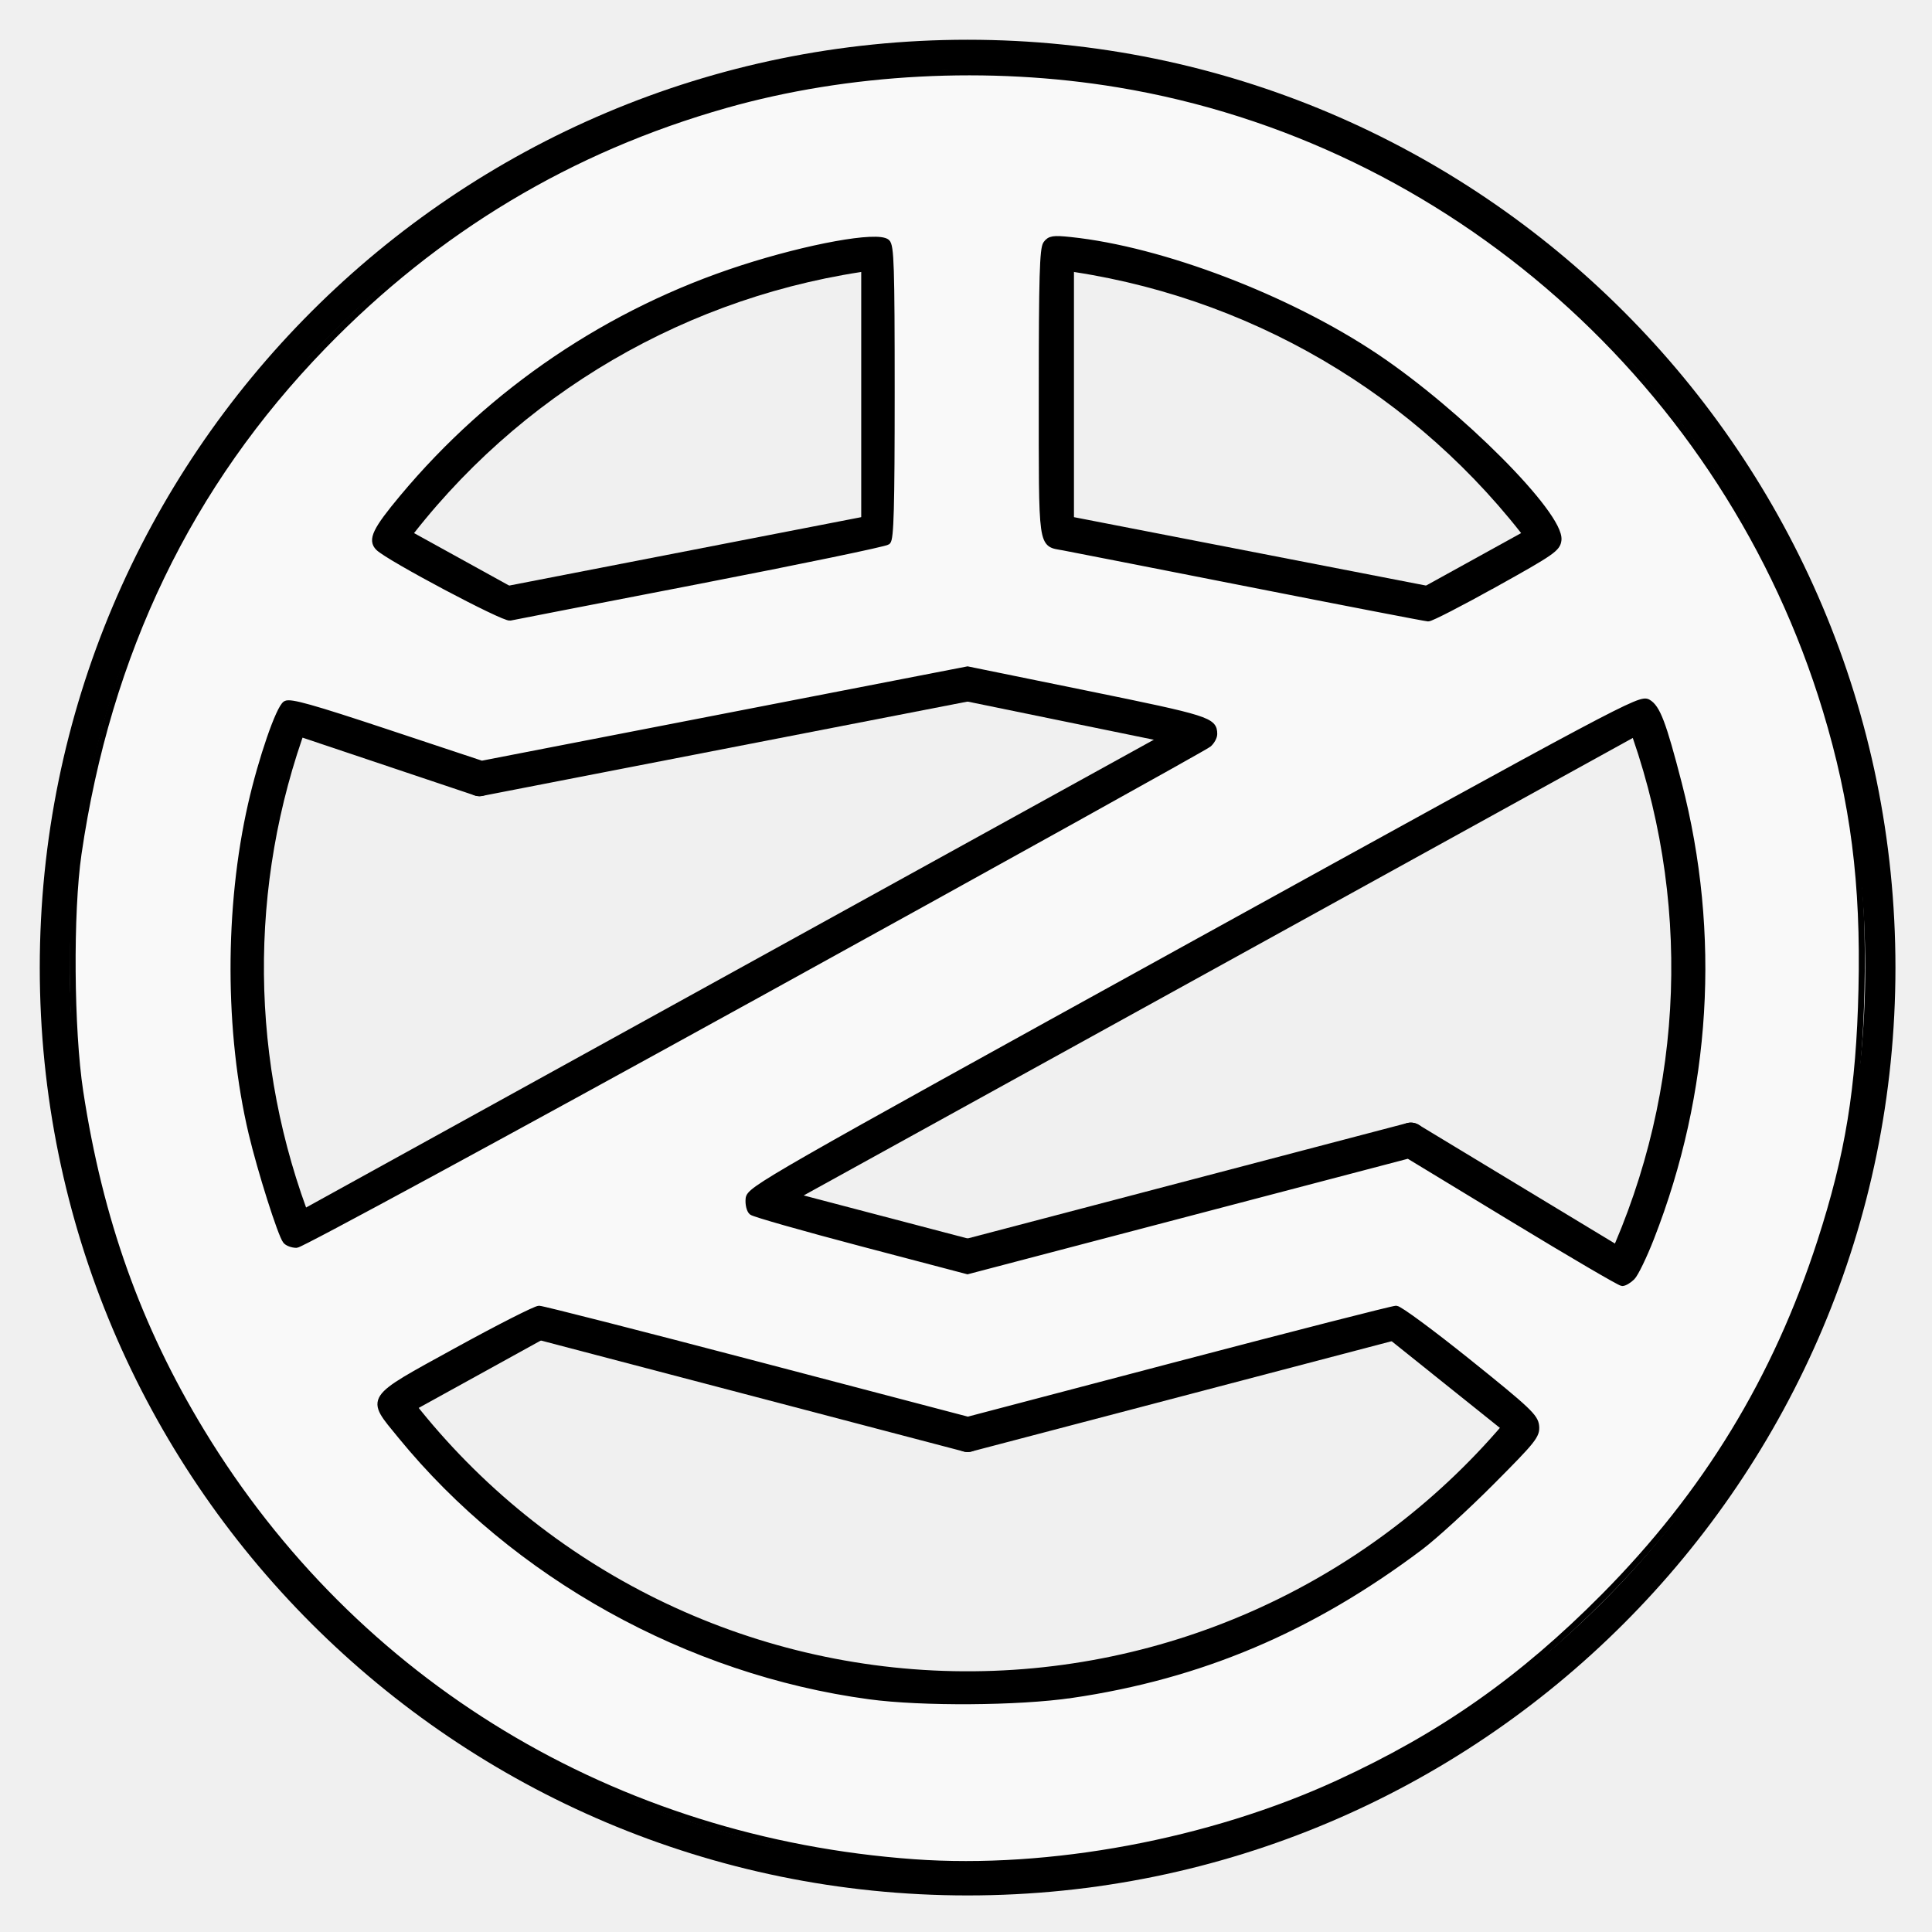
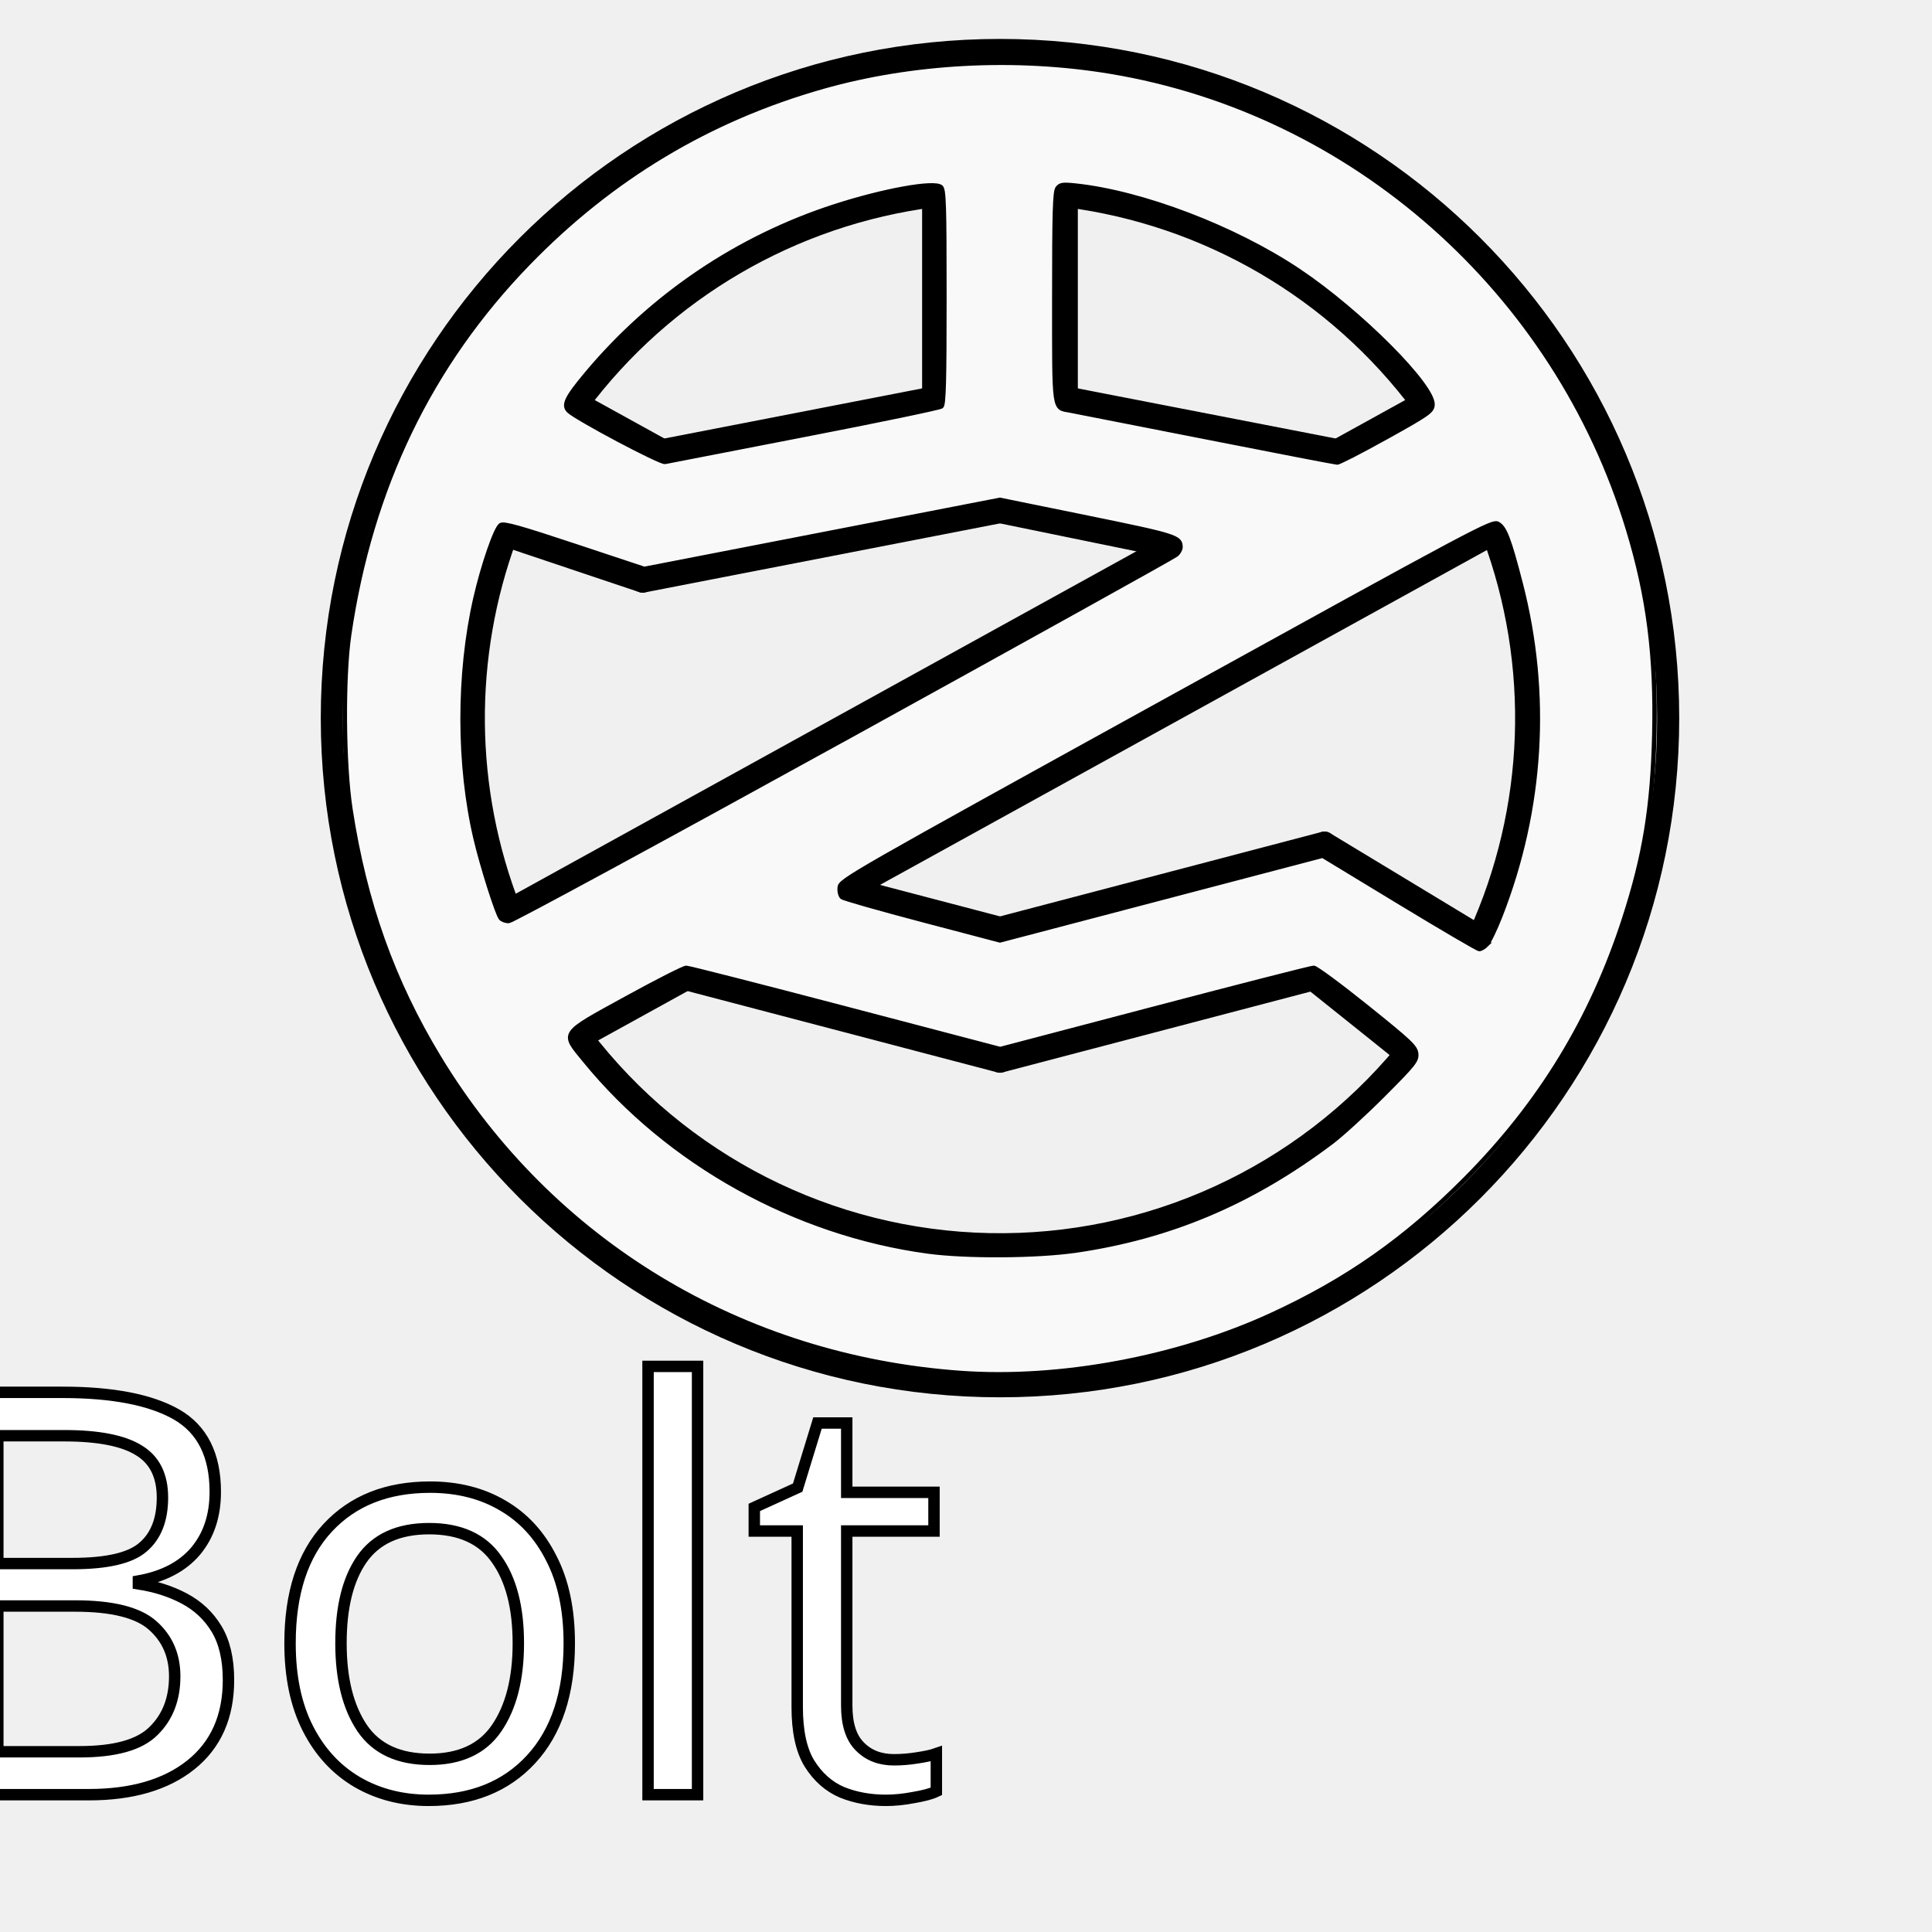
<svg xmlns="http://www.w3.org/2000/svg" width="64" height="64" viewBox="0 0 64 64" id="svg4160" version="1.1">
  <defs id="defs4162">
    <marker style="overflow:visible" refY="0.0" refX="0.0" orient="auto" id="DistanceX">
      <path id="path836" style="stroke:#000000; stroke-width:0.5" d="M 3,-3 L -3,3 M 0,-5 L  0,5" />
    </marker>
    <pattern y="0" x="0" width="8" patternUnits="userSpaceOnUse" id="Hatch" height="8">
      <path id="path839" stroke-width="0.25" stroke="#000000" linecap="square" d="M8 4 l-4,4" />
      <path id="path841" stroke-width="0.25" stroke="#000000" linecap="square" d="M6 2 l-4,4" />
      <path id="path843" stroke-width="0.25" stroke="#000000" linecap="square" d="M4 0 l-4,4" />
    </pattern>
    <symbol id="*Model_Space" />
    <symbol id="*Paper_Space" />
    <symbol id="*Paper_Space0" />
  </defs>
  <g id="layer2" style="display:inline;stroke:none" transform="translate(-3.532845,2.263642)">
-     <path d="m 65.822,29.789 a 30.236,30.236 0 1 0 -60.472,0 30.236,30.236 0 1 0 60.472,0 z" style="fill:none;stroke:#000000;stroke-linecap:round" id="path851" />
-     <path d="m 65.822,29.789 a 30.236,30.236 0 1 0 -60.472,0 30.236,30.236 0 1 0 60.472,0 z" style="fill:none;stroke:#000000;stroke-width:0.9;stroke-linecap:round" id="path899-8" />
-     <g id="g1109">
+     <path d="m 58.793,21.525 a 22.134,22.133 0 1 0 -44.268,0 22.134,22.133 0 1 0 44.268,0 z" style="fill:none;stroke:#000000;stroke-width:0.732;stroke-linecap:round" id="path851" />
+     <path d="m 58.793,21.525 a 22.134,22.133 0 1 0 -44.268,0 22.134,22.133 0 1 0 44.268,0 z" style="fill:none;stroke:#000000;stroke-width:0.659;stroke-linecap:round" id="path899-8" />
+     <g id="g1109" transform="matrix(0.7320358,0,0,0.7319869,10.60858,-0.2803103)">
      <path id="path853" style="fill:none;stroke:#000000;stroke-linecap:round" d="M 57.258,39.652 A 23.811,23.811 0 0 0 57.893,21.461" />
      <path id="path863" style="fill:none;stroke:#000000;stroke-linecap:round" d="M 57.893,21.461 28.82,37.503" />
      <path id="path867" style="fill:none;stroke:#000000;stroke-linecap:round" d="m 35.586,39.279 14.683,-3.855" />
      <path id="path869" style="fill:none;stroke:#000000;stroke-linecap:round" d="m 50.269,35.425 6.989,4.228" />
      <path id="path903" style="fill:none;stroke:#000000;stroke-width:0.9;stroke-linecap:round" d="m 35.586,39.279 14.683,-3.855" />
      <path id="path905" style="fill:none;stroke:#000000;stroke-width:0.9;stroke-linecap:round" d="m 50.269,35.425 6.989,4.228" />
      <path id="path907" style="fill:none;stroke:#000000;stroke-width:0.9;stroke-linecap:round" d="M 57.893,21.461 28.82,37.503" />
      <path id="path937" style="fill:none;stroke:#000000;stroke-width:0.9;stroke-linecap:round" d="M 57.258,39.652 A 23.811,23.811 0 0 0 57.893,21.461" />
    </g>
-     <g id="g1121">
+     <g id="g1121" transform="matrix(0.7320358,0,0,0.7319869,10.60858,-0.2803103)">
      <path id="path855" style="fill:none;stroke:#000000;stroke-linecap:round" d="m 16.647,44.221 a 23.811,23.811 0 0 0 37.285,0.747" />
      <path id="path871" style="fill:none;stroke:#000000;stroke-linecap:round" d="M 49.749,41.618 35.586,45.336" />
      <path id="path873" style="fill:none;stroke:#000000;stroke-linecap:round" d="M 53.932,44.968 49.749,41.618" />
      <path id="path875" style="fill:none;stroke:#000000;stroke-linecap:round" d="m 21.383,41.608 -4.736,2.613" />
      <path id="path877" style="fill:none;stroke:#000000;stroke-linecap:round" d="M 35.586,45.336 21.383,41.608" />
      <path id="path909" style="fill:none;stroke:#000000;stroke-width:0.9;stroke-linecap:round" d="M 49.749,41.618 35.586,45.336" />
      <path id="path911" style="fill:none;stroke:#000000;stroke-width:0.9;stroke-linecap:round" d="M 35.586,45.336 21.383,41.608" />
      <path id="path913" style="fill:none;stroke:#000000;stroke-width:0.9;stroke-linecap:round" d="m 21.383,41.608 -4.736,2.613" />
      <path id="path915" style="fill:none;stroke:#000000;stroke-width:0.9;stroke-linecap:round" d="M 53.932,44.968 49.749,41.618" />
      <path id="path939" style="fill:none;stroke:#000000;stroke-width:0.9;stroke-linecap:round" d="m 16.647,44.221 a 23.811,23.811 0 0 0 37.285,0.747" />
    </g>
-     <g id="g1085">
+     <g id="g1085" transform="matrix(0.7320358,0,0,0.7319869,10.60858,-0.2803103)">
      <path id="path859" style="fill:none;stroke:#000000;stroke-linecap:round" d="M 54.672,15.553 A 23.811,23.811 0 0 0 38.609,6.171" />
      <path id="path887" style="fill:none;stroke:#000000;stroke-linecap:round" d="M 38.609,15.28 50.855,17.66" />
      <path id="path889" style="fill:none;stroke:#000000;stroke-linecap:round" d="m 50.855,17.66 3.817,-2.107" />
      <path id="path891-4" style="fill:none;stroke:#000000;stroke-linecap:round" d="m 38.609,6.171 v 9.109" />
      <path id="path917" style="fill:none;stroke:#000000;stroke-width:0.9;stroke-linecap:round" d="M 38.609,15.28 50.855,17.66" />
      <path id="path919" style="fill:none;stroke:#000000;stroke-width:0.9;stroke-linecap:round" d="m 50.855,17.66 3.817,-2.107" />
      <path id="path921" style="fill:none;stroke:#000000;stroke-width:0.9;stroke-linecap:round" d="m 38.609,6.171 v 9.109" />
      <path id="path941" style="fill:none;stroke:#000000;stroke-width:0.9;stroke-linecap:round" d="M 54.672,15.553 A 23.811,23.811 0 0 0 38.609,6.171" />
    </g>
-     <g id="g1075">
+     <g id="g1075" transform="matrix(0.7320358,0,0,0.7319869,10.60858,-0.2803103)">
      <path id="path861" style="fill:none;stroke:#000000;stroke-linecap:round" d="M 32.562,6.171 A 23.811,23.811 0 0 0 16.499,15.553" />
      <path id="path893" style="fill:none;stroke:#000000;stroke-linecap:round" d="M 32.562,15.28 V 6.171" />
      <path id="path895" style="fill:none;stroke:#000000;stroke-linecap:round" d="M 20.316,17.66 32.562,15.28" />
      <path id="path897" style="fill:none;stroke:#000000;stroke-linecap:round" d="M 16.499,15.553 20.316,17.66" />
      <path id="path923" style="fill:none;stroke:#000000;stroke-width:0.9;stroke-linecap:round" d="M 20.316,17.66 32.562,15.28" />
      <path id="path925" style="fill:none;stroke:#000000;stroke-width:0.9;stroke-linecap:round" d="M 32.562,15.28 V 6.171" />
      <path id="path927" style="fill:none;stroke:#000000;stroke-width:0.9;stroke-linecap:round" d="M 16.499,15.553 20.316,17.66" />
      <path id="path943" style="fill:none;stroke:#000000;stroke-width:0.9;stroke-linecap:round" d="M 32.562,6.171 A 23.811,23.811 0 0 0 16.499,15.553" />
    </g>
-     <g id="g1099">
+     <g id="g1099" transform="matrix(0.7320358,0,0,0.7319869,10.60858,-0.2803103)">
      <path id="path857" style="fill:none;stroke:#000000;stroke-linecap:round" d="m 13.249,21.542 a 23.811,23.811 0 0 0 0.159,16.912" />
      <path id="path865" style="fill:none;stroke:#000000;stroke-linecap:round" d="m 28.82,37.503 6.765,1.776" />
      <path id="path879" style="fill:none;stroke:#000000;stroke-linecap:round" d="M 19.415,23.611 13.249,21.542" />
      <path id="path881" style="fill:none;stroke:#000000;stroke-linecap:round" d="M 35.586,20.467 19.415,23.611" />
      <path id="path883" style="fill:none;stroke:#000000;stroke-linecap:round" d="M 13.407,38.454 43.183,22.024" />
      <path id="path885" style="fill:none;stroke:#000000;stroke-linecap:round" d="m 43.183,22.024 -7.597,-1.557" />
      <path id="path901" style="fill:none;stroke:#000000;stroke-width:0.9;stroke-linecap:round" d="m 28.82,37.503 6.765,1.776" />
      <path id="path929" style="fill:none;stroke:#000000;stroke-width:0.9;stroke-linecap:round" d="m 43.183,22.024 -7.597,-1.557" />
      <path id="path931" style="fill:none;stroke:#000000;stroke-width:0.9;stroke-linecap:round" d="M 35.586,20.467 19.415,23.611" />
      <path id="path933" style="fill:none;stroke:#000000;stroke-width:0.9;stroke-linecap:round" d="M 19.415,23.611 13.249,21.542" />
      <path id="path935" style="fill:none;stroke:#000000;stroke-width:0.9;stroke-linecap:round" d="M 13.407,38.454 43.183,22.024" />
      <path id="path945" style="fill:none;stroke:#000000;stroke-width:0.9;stroke-linecap:round" d="m 13.249,21.542 a 23.811,23.811 0 0 0 0.159,16.912" />
    </g>
-     <path style="opacity:1;fill:#f9f9f9;fill-opacity:1;fill-rule:evenodd;stroke:#000000;stroke-width:0.199;stroke-miterlimit:4;stroke-dasharray:none;stroke-opacity:1" d="M 30.279,61.689 C 20.358,60.978 11.744,55.771 6.675,47.419 4.575,43.959 3.308,40.41 2.658,36.16 2.346,34.125 2.318,30.217 2.602,28.279 3.575,21.627 6.262,16.054 10.704,11.474 14.466,7.594 18.902,4.935 24.037,3.481 28.104,2.329 32.757,2.084 37.049,2.797 48.04,4.622 57.208,12.732 60.48,23.524 c 0.921,3.04 1.266,5.728 1.184,9.251 -0.076,3.281 -0.435,5.484 -1.362,8.346 -1.474,4.555 -3.794,8.36 -7.173,11.766 -2.725,2.748 -5.374,4.607 -8.813,6.186 -4.246,1.95 -9.546,2.938 -14.038,2.616 z m 5.216,-5.54 c 4.282,-0.629 7.94,-2.179 11.551,-4.895 0.465,-0.35 1.528,-1.32 2.36,-2.156 1.389,-1.394 1.511,-1.547 1.481,-1.86 -0.029,-0.304 -0.272,-0.534 -2.238,-2.113 -1.213,-0.975 -2.293,-1.772 -2.401,-1.772 -0.107,0 -3.343,0.828 -7.191,1.839 l -6.995,1.839 -7.001,-1.838 c -3.85,-1.011 -7.092,-1.838 -7.204,-1.839 -0.112,-6.34e-4 -1.338,0.622 -2.724,1.384 -3.004,1.651 -2.921,1.526 -1.861,2.823 3.783,4.63 9.521,7.82 15.526,8.631 1.737,0.235 4.942,0.214 6.697,-0.044 z m 18.572,-13.841 c 0.109,-0.109 0.392,-0.693 0.628,-1.298 1.892,-4.84 2.21,-10.06 0.917,-15.059 -0.517,-1.997 -0.713,-2.514 -1.023,-2.689 -0.256,-0.145 -0.814,0.153 -15.012,7.987 -14.342,7.914 -14.747,8.147 -14.778,8.463 -0.018,0.179 0.03,0.377 0.106,0.44 0.076,0.063 1.714,0.529 3.641,1.037 l 3.504,0.922 7.301,-1.916 7.301,-1.916 3.476,2.11 c 1.912,1.161 3.536,2.112 3.609,2.113 0.073,0.002 0.222,-0.086 0.331,-0.195 z M 24.964,33.027 c 8.189,-4.516 14.972,-8.284 15.074,-8.373 0.102,-0.089 0.185,-0.241 0.185,-0.337 0,-0.454 -0.194,-0.515 -4.218,-1.336 l -3.953,-0.806 -8.047,1.563 -8.047,1.563 -3.155,-1.048 C 10.338,23.434 9.607,23.229 9.464,23.316 9.24,23.453 8.66,25.133 8.317,26.639 c -0.78,3.423 -0.774,7.556 0.016,10.896 0.292,1.235 0.967,3.365 1.132,3.57 0.058,0.073 0.22,0.132 0.358,0.132 0.139,0 6.952,-3.695 15.141,-8.211 z M 23.187,19.236 c 3.344,-0.648 6.14,-1.228 6.215,-1.29 0.107,-0.089 0.136,-1.143 0.136,-4.953 0,-4.184 -0.022,-4.858 -0.159,-4.973 -0.313,-0.26 -2.592,0.152 -4.807,0.869 -4.382,1.418 -8.283,4.053 -11.236,7.59 -0.899,1.077 -1.058,1.407 -0.8,1.665 0.335,0.335 4.152,2.36 4.362,2.315 0.116,-0.025 2.947,-0.576 6.291,-1.223 z m 26.344,0.109 c 1.895,-1.055 2.065,-1.174 2.095,-1.46 0.086,-0.84 -3.29,-4.228 -6.057,-6.079 -2.91,-1.947 -7.086,-3.539 -10.11,-3.855 -0.571,-0.06 -0.682,-0.042 -0.806,0.126 -0.115,0.157 -0.143,1.119 -0.143,4.928 0,5.257 -0.037,4.99 0.717,5.129 0.216,0.04 2.988,0.583 6.159,1.208 3.171,0.625 5.837,1.14 5.924,1.144 0.087,0.004 1.087,-0.51 2.221,-1.142 z" id="path1133" transform="translate(3.532845,-2.263642)" />
+     <path style="opacity:1;fill:#f9f9f9;fill-opacity:1;fill-rule:evenodd;stroke:#000000;stroke-width:0.146;stroke-miterlimit:4;stroke-dasharray:none;stroke-opacity:1" d="M 35.36,43.218 C 28.097,42.698 21.792,38.886 18.081,32.773 c -1.537,-2.533 -2.464,-5.13 -2.941,-8.241 -0.228,-1.49 -0.248,-4.35 -0.041,-5.769 0.713,-4.869 2.68,-8.949 5.931,-12.301 2.754,-2.84 6.001,-4.786 9.76,-5.851 2.977,-0.843 6.383,-1.022 9.525,-0.501 8.046,1.336 14.758,7.273 17.152,15.172 0.675,2.225 0.926,4.193 0.867,6.771 -0.056,2.402 -0.319,4.014 -0.997,6.109 -1.079,3.334 -2.778,6.119 -5.251,8.613 -1.995,2.011 -3.934,3.372 -6.451,4.528 -3.108,1.427 -6.988,2.15 -10.276,1.915 z m 3.818,-4.055 c 3.134,-0.46 5.812,-1.595 8.456,-3.583 0.341,-0.256 1.118,-0.966 1.728,-1.578 1.017,-1.02 1.106,-1.133 1.084,-1.362 -0.022,-0.223 -0.199,-0.391 -1.639,-1.547 -0.888,-0.713 -1.679,-1.297 -1.757,-1.297 -0.079,0 -2.447,0.606 -5.264,1.346 l -5.121,1.346 -5.125,-1.345 c -2.819,-0.74 -5.192,-1.346 -5.274,-1.346 -0.082,-4.64e-4 -0.979,0.455 -1.994,1.013 -2.199,1.208 -2.139,1.117 -1.363,2.066 2.77,3.389 6.969,5.724 11.366,6.318 1.272,0.172 3.618,0.157 4.903,-0.032 z M 52.774,29.032 c 0.08,-0.08 0.287,-0.507 0.46,-0.95 1.385,-3.543 1.618,-7.364 0.671,-11.023 -0.378,-1.462 -0.522,-1.84 -0.749,-1.968 -0.187,-0.106 -0.596,0.112 -10.989,5.847 -10.499,5.793 -10.796,5.963 -10.818,6.195 -0.013,0.131 0.022,0.276 0.078,0.322 0.055,0.046 1.255,0.388 2.666,0.759 l 2.565,0.675 5.345,-1.403 5.345,-1.403 2.545,1.545 c 1.4,0.849 2.588,1.546 2.642,1.547 0.053,0.001 0.162,-0.063 0.242,-0.143 z M 31.469,22.238 c 5.994,-3.306 10.96,-6.064 11.034,-6.129 0.075,-0.065 0.136,-0.176 0.136,-0.247 0,-0.332 -0.142,-0.377 -3.088,-0.978 l -2.894,-0.59 -5.891,1.144 -5.891,1.144 -2.31,-0.767 c -1.804,-0.599 -2.339,-0.749 -2.444,-0.685 -0.164,0.1 -0.589,1.33 -0.84,2.432 -0.571,2.506 -0.567,5.531 0.012,7.976 0.214,0.904 0.708,2.463 0.829,2.613 0.043,0.053 0.161,0.097 0.262,0.097 0.102,0 5.089,-2.705 11.084,-6.011 z M 30.169,12.143 c 2.448,-0.474 4.495,-0.899 4.55,-0.944 0.078,-0.065 0.099,-0.837 0.099,-3.625 0,-3.062 -0.016,-3.556 -0.117,-3.64 -0.229,-0.19 -1.897,0.111 -3.519,0.636 -3.208,1.038 -6.063,2.967 -8.225,5.555 -0.658,0.788 -0.775,1.03 -0.586,1.219 0.245,0.245 3.039,1.728 3.193,1.694 0.085,-0.018 2.157,-0.421 4.605,-0.895 z m 19.285,0.08 c 1.387,-0.772 1.512,-0.859 1.533,-1.068 0.063,-0.615 -2.409,-3.095 -4.434,-4.45 -2.13,-1.425 -5.187,-2.59 -7.401,-2.822 -0.418,-0.044 -0.499,-0.031 -0.59,0.092 -0.084,0.115 -0.105,0.819 -0.105,3.607 0,3.848 -0.027,3.653 0.525,3.754 0.158,0.029 2.187,0.427 4.508,0.885 2.321,0.457 4.273,0.834 4.337,0.837 0.064,0.003 0.796,-0.373 1.626,-0.836 z" id="path1133" />
+     <text xml:space="preserve" style="font-style:normal;font-weight:normal;font-size:40px;line-height:1.25;font-family:sans-serif;letter-spacing:0px;word-spacing:0px;fill:#ffffff;fill-opacity:1;stroke:#000000;stroke-width:0.378;stroke-miterlimit:4;stroke-dasharray:none;stroke-opacity:1;paint-order:fill markers stroke" x="35.127" y="57.188" id="text890">
+       <tspan id="tspan888" x="35.127" y="57.188" style="font-style:normal;font-variant:normal;font-weight:normal;font-stretch:normal;font-size:18.667px;line-height:40px;font-family:'BankGothic Lt BT';-inkscape-font-specification:'BankGothic Lt BT';text-align:center;text-anchor:middle;fill:#ffffff;fill-opacity:1;stroke:#000000;stroke-width:0.378;stroke-miterlimit:4;stroke-dasharray:none;stroke-opacity:1;paint-order:fill markers stroke">Z-Bolt</tspan>
+     </text>
  </g>
</svg>
